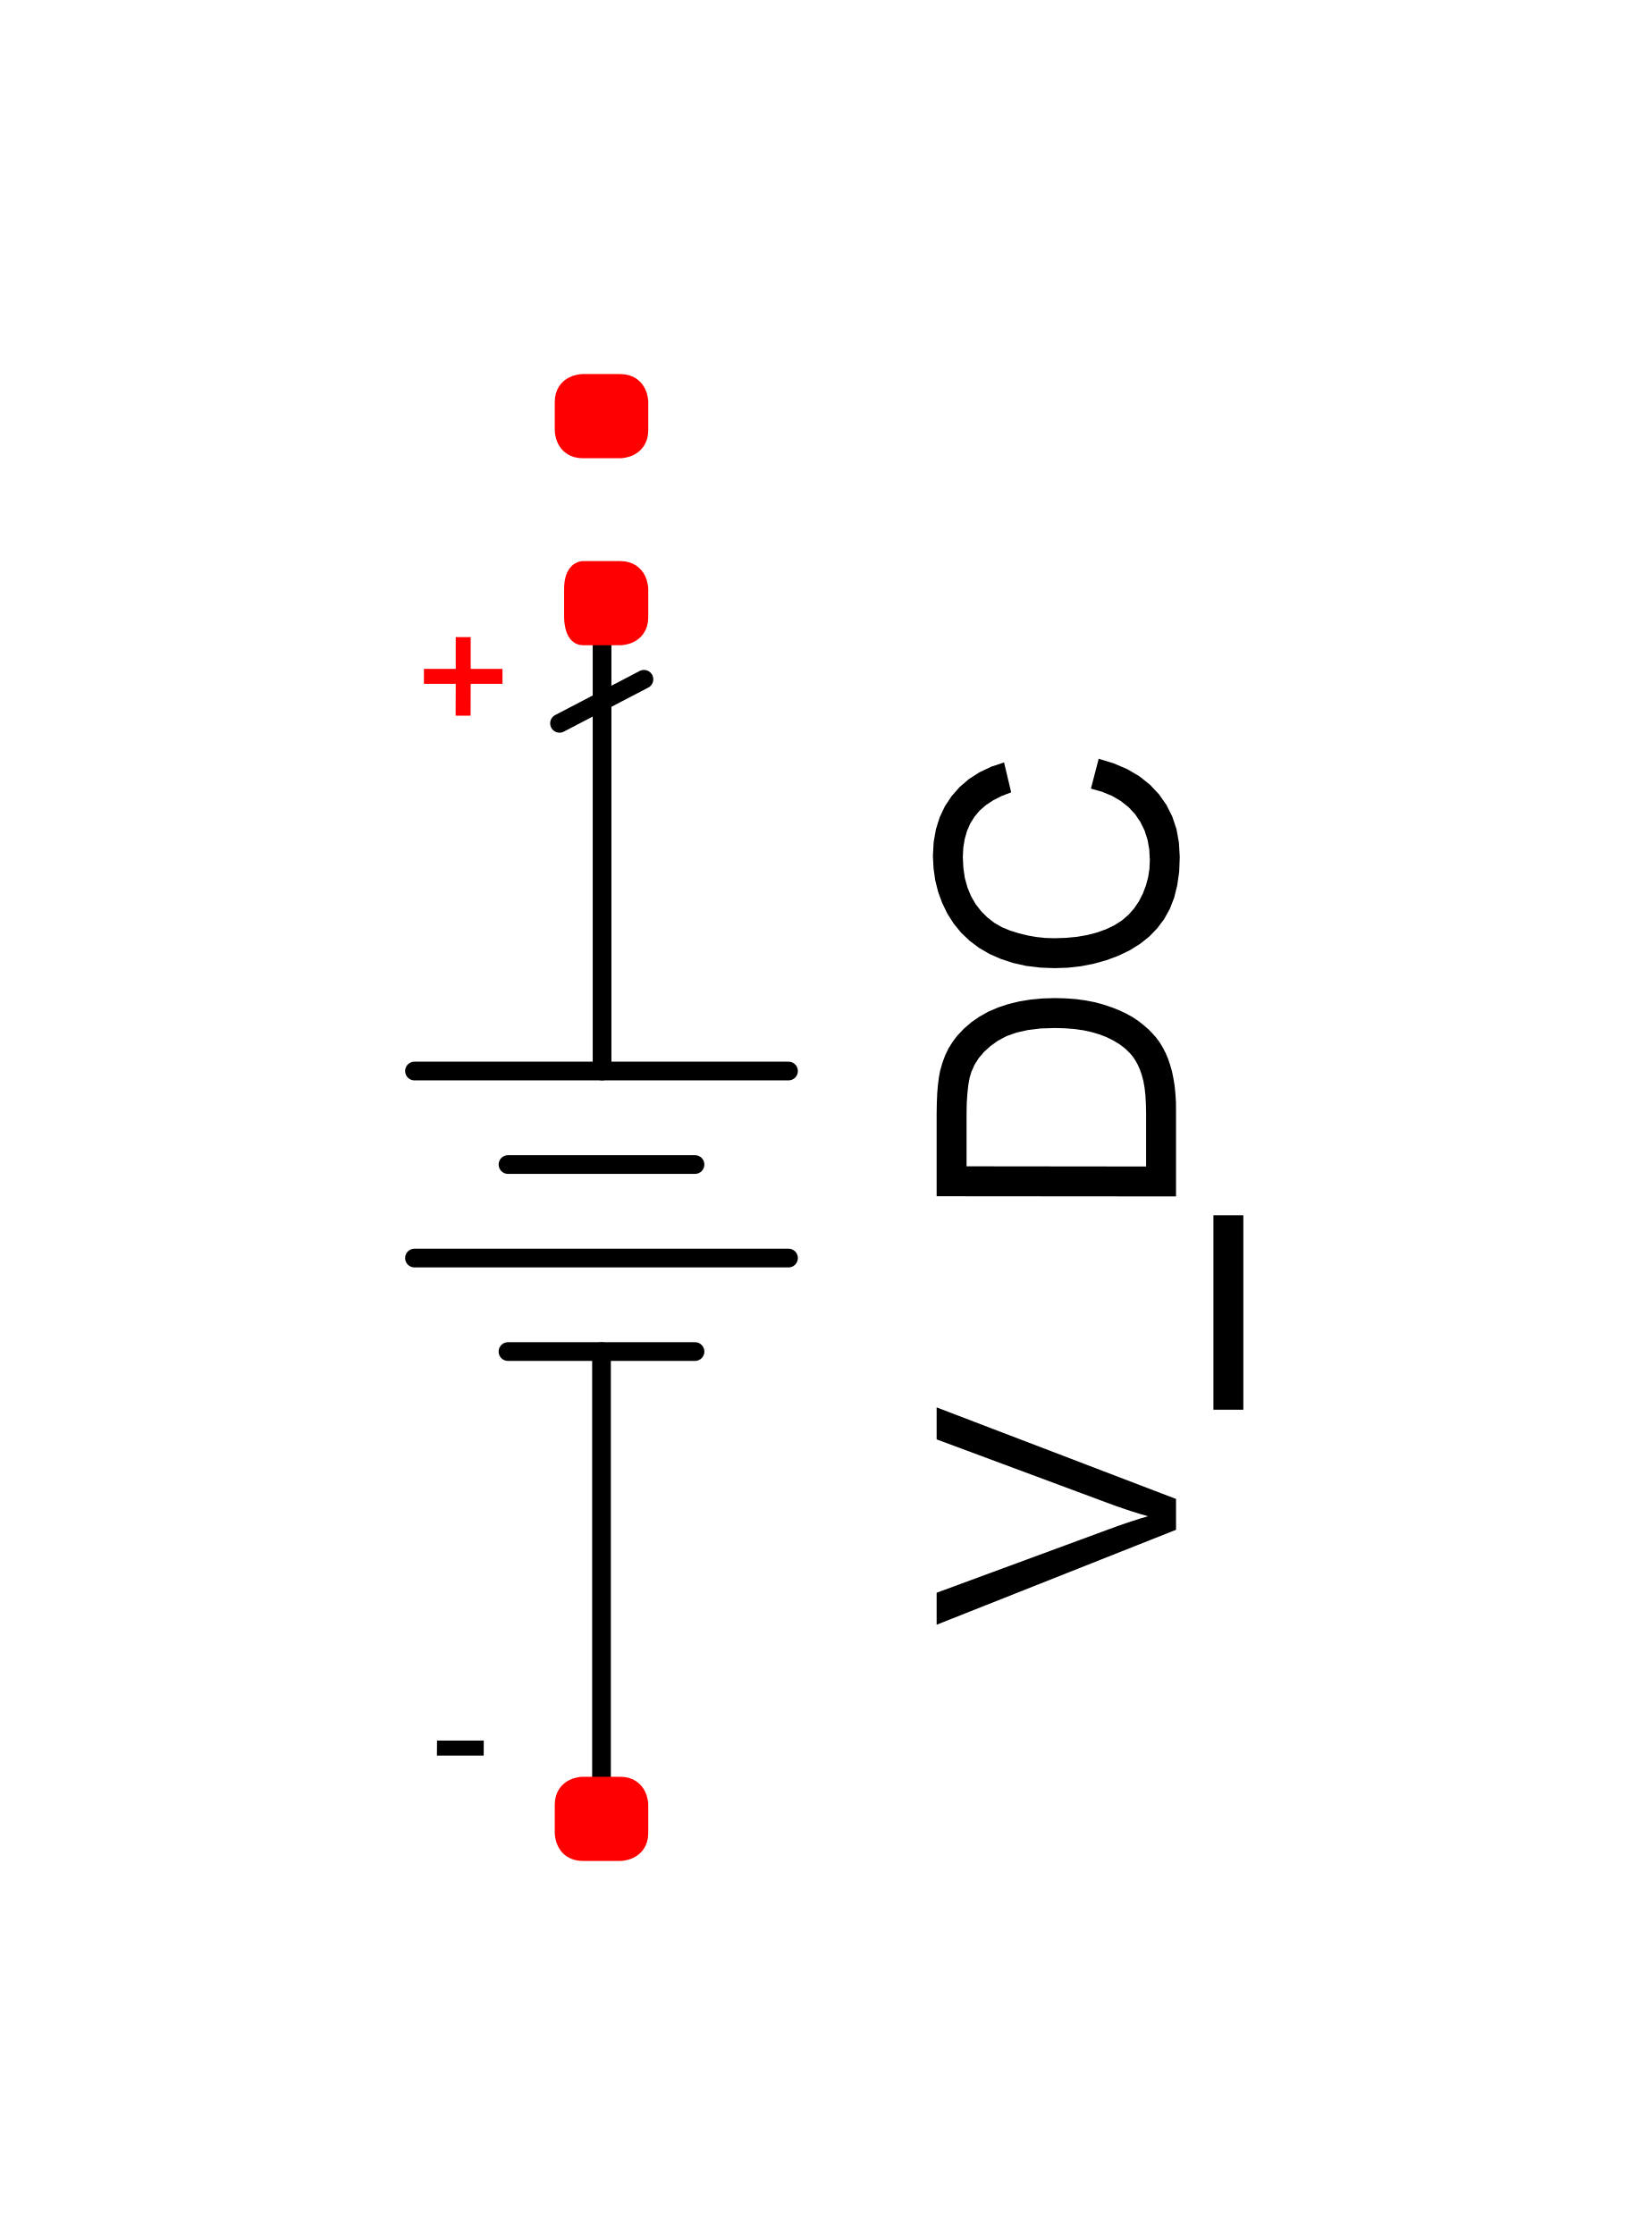
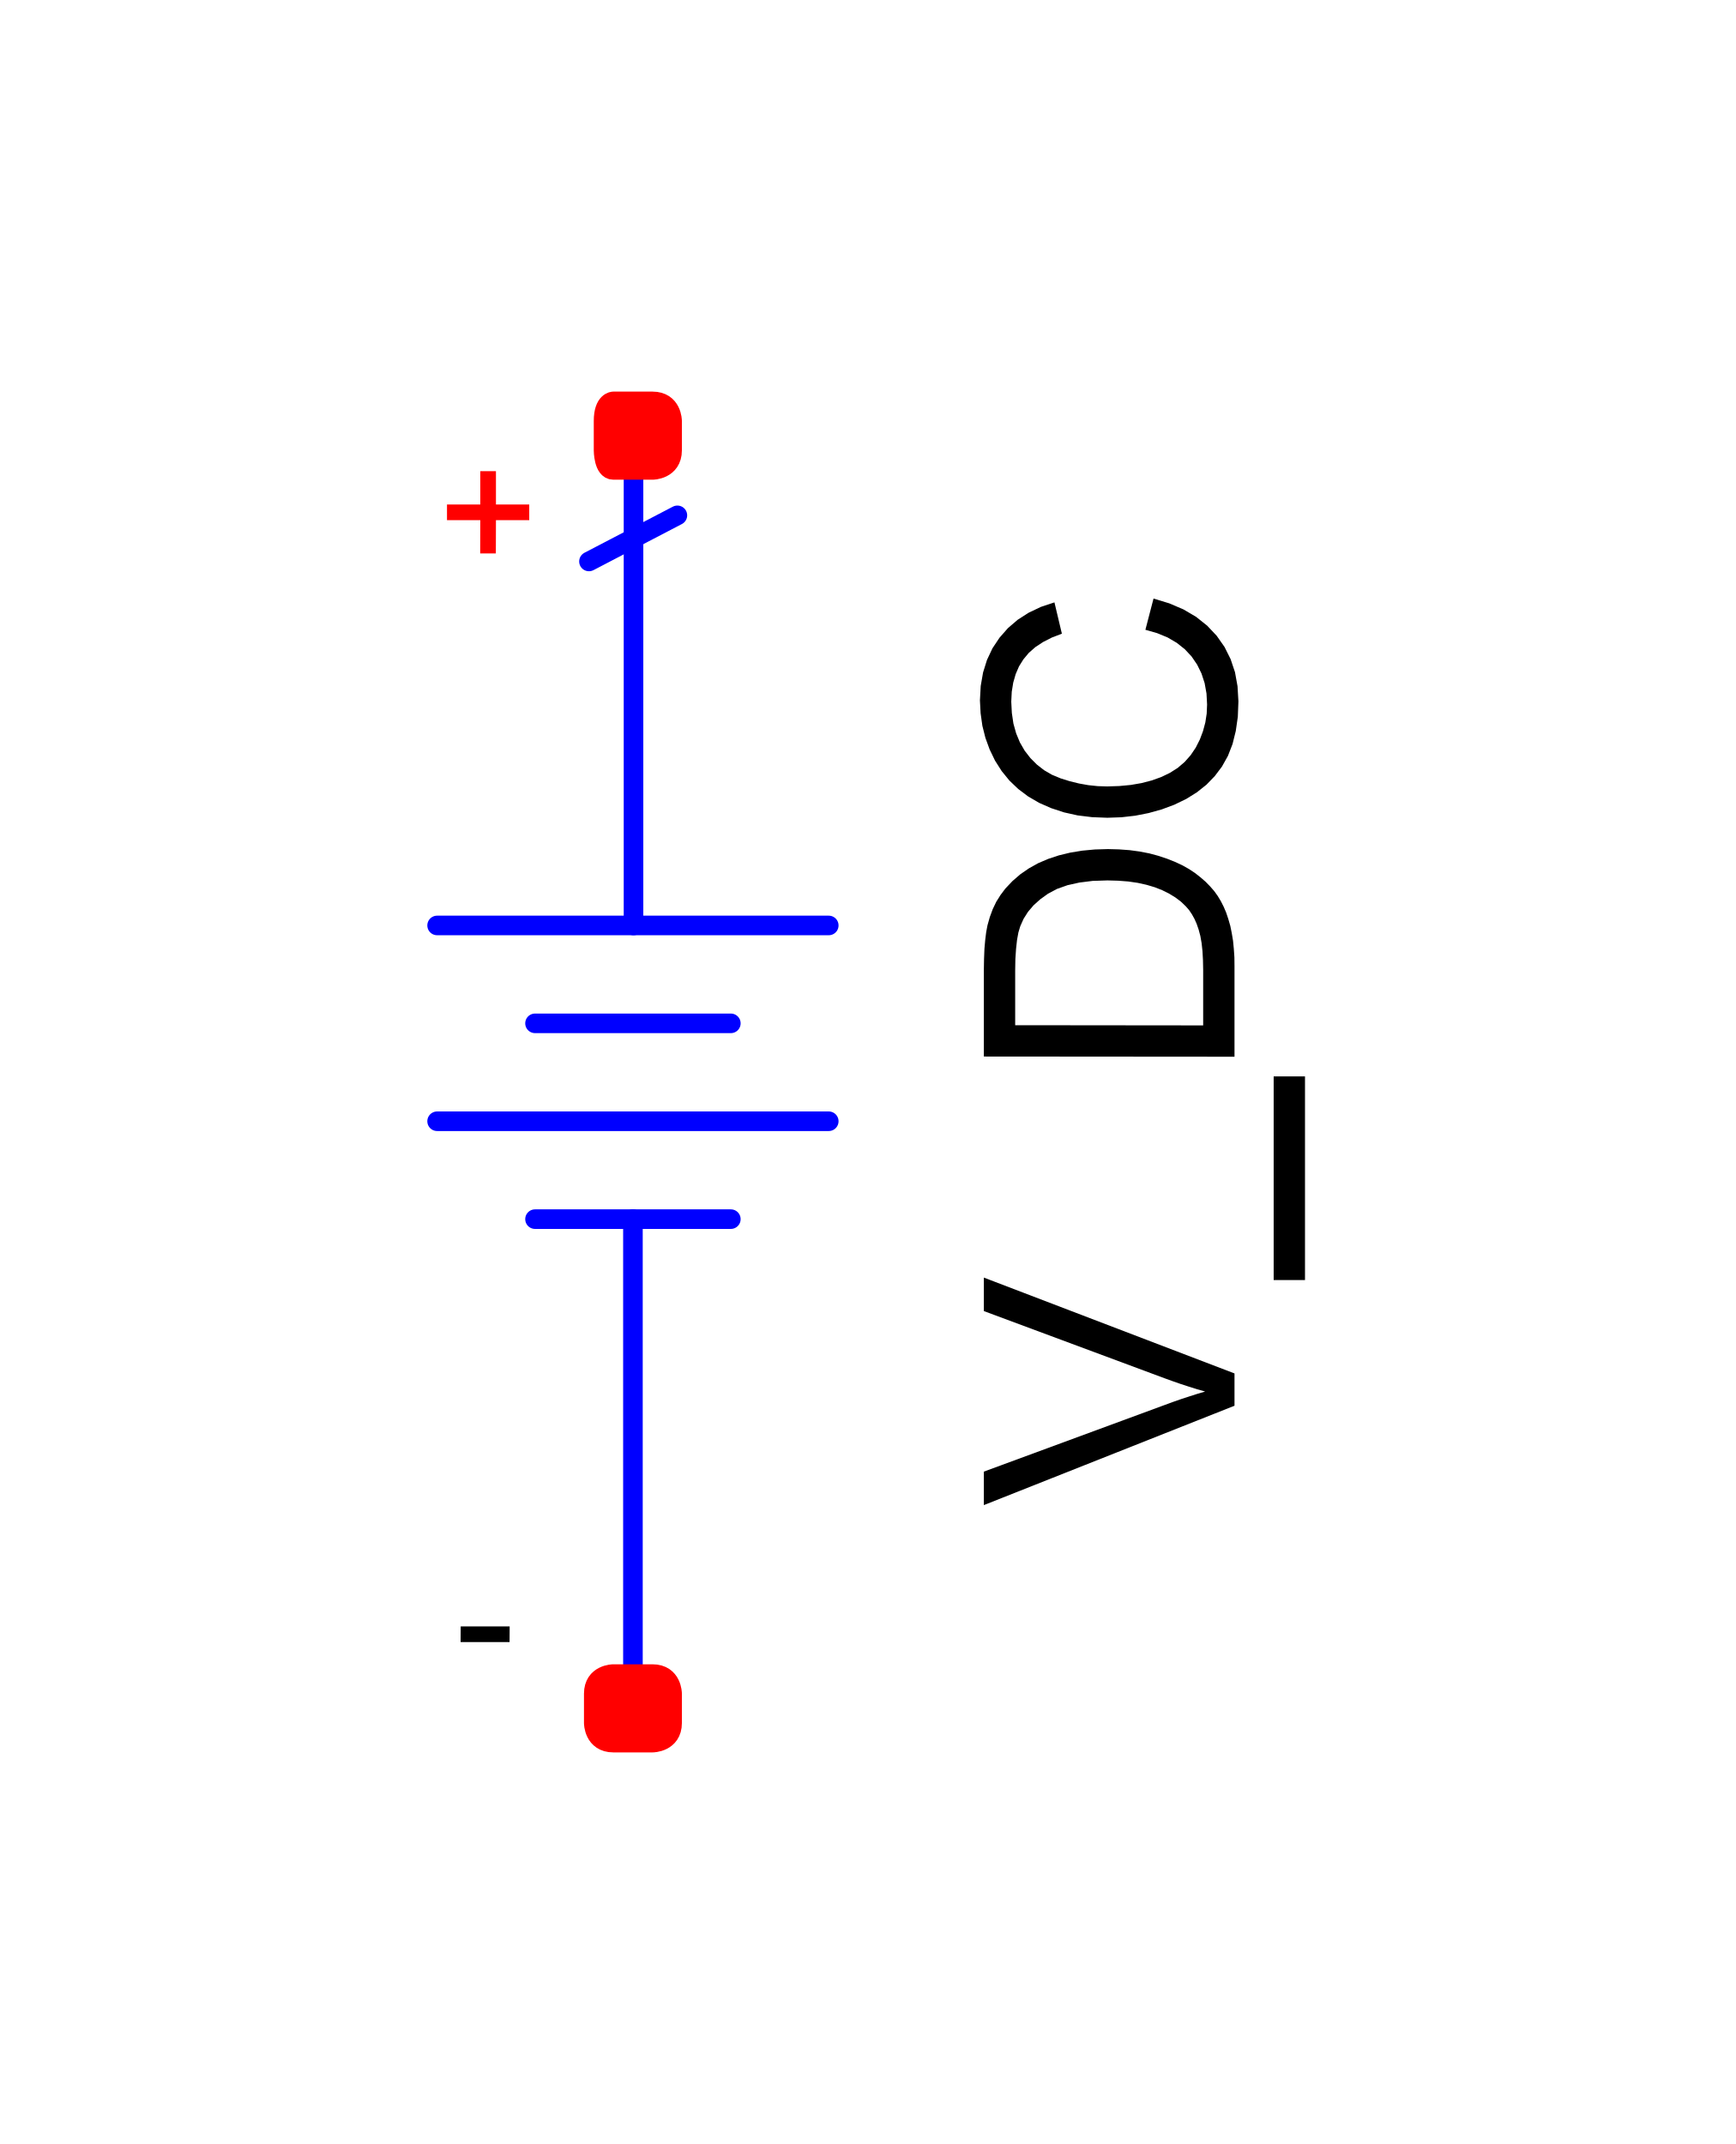
- <svg xmlns="http://www.w3.org/2000/svg" version="1.1" baseProfile="full" width="17mm" height="23mm" viewBox="0 0 170 239">
+ <svg xmlns="http://www.w3.org/2000/svg" version="1.1" baseProfile="full" width="17mm" height="21mm" viewBox="0 0 170 219">
  <defs>
    <style type="text/css">

polyline {stroke-linecap:round; stroke-linejoin:round}
polygon {stroke-linecap:round; stroke-linejoin:round}
path {stroke-linecap:round; stroke-linejoin:round}
circle {stroke-linecap:round; stroke-linejoin:round}

</style>
  </defs>
-   <path fill="rgb(255,0,0)" stroke="rgb(255,0,0)" stroke-width="2" d=" M 57 43 C 57 41 59 41 59 41 L 63 41 L 63 41 C 65 41 65 43 65 43 L 65 46 L 65 46 C 65 48 63 48 63 48 L 59 48 L 59 48 C 57 48 57 46 57 46 L 57 43 Z" />
-   <path fill="rgb(0,0,0)" stroke="rgb(0,0,0)" stroke-width="0" d=" M 122.44 163.59 L 96.84 173.74 96.84 170.32 115.29 163.52 116.16 163.20 117.02 162.90 117.85 162.63 118.66 162.37 119.44 162.14 118.61 161.90 117.78 161.64 116.95 161.37 116.12 161.08 115.29 160.78 96.84 153.92 96.84 150.50 122.44 160.29 Z M 129.64 150.75 L 126.44 150.75 126.44 129.95 129.64 129.95 Z M 122.44 127.94 L 96.84 127.92 96.84 119.09 96.86 117.95 96.90 116.92 96.98 116.01 97.08 115.21 97.21 114.52 97.45 113.67 97.75 112.86 98.11 112.11 98.55 111.41 99.04 110.76 99.77 109.99 100.57 109.30 101.44 108.70 102.39 108.17 103.42 107.73 104.51 107.37 105.67 107.09 106.89 106.89 108.17 106.77 109.51 106.73 110.64 106.76 111.73 106.84 112.76 106.98 113.74 107.17 114.67 107.42 115.54 107.71 116.35 108.03 117.10 108.38 117.78 108.76 118.40 109.17 118.96 109.61 119.48 110.06 119.94 110.53 120.36 111.01 120.72 111.51 121.04 112.04 121.33 112.61 121.59 113.22 121.81 113.88 122.01 114.57 122.16 115.31 122.29 116.09 122.37 116.91 122.43 117.78 122.44 118.69 Z M 119.24 124.74 L 119.24 119.08 119.22 118.07 119.17 117.16 119.08 116.33 118.95 115.60 118.78 114.96 118.58 114.38 118.35 113.86 118.09 113.39 117.80 112.96 117.47 112.58 116.97 112.10 116.40 111.67 115.76 111.28 115.06 110.93 114.30 110.63 113.46 110.38 112.56 110.18 111.60 110.04 110.56 109.96 109.46 109.93 107.95 109.98 106.59 110.15 105.38 110.42 104.31 110.80 103.39 111.29 102.60 111.86 101.92 112.47 101.35 113.14 100.90 113.85 100.56 114.61 100.37 115.24 100.23 116.01 100.13 116.92 100.06 117.96 100.04 119.14 100.04 124.72 Z M 113.34 84.33 L 114.17 81.14 115.78 81.63 117.23 82.25 118.52 83.01 119.65 83.91 120.62 84.94 121.42 86.08 122.04 87.32 122.49 88.66 122.75 90.10 122.84 91.64 122.78 93.21 122.57 94.67 122.24 96.00 121.77 97.21 121.16 98.30 120.43 99.27 119.58 100.15 118.60 100.93 117.51 101.61 116.29 102.20 115.00 102.68 113.67 103.05 112.30 103.32 110.89 103.48 109.45 103.53 107.90 103.47 106.42 103.29 105.03 102.98 103.72 102.55 102.49 102.01 101.36 101.35 100.35 100.59 99.45 99.73 98.66 98.76 97.98 97.69 97.43 96.55 97.00 95.37 96.69 94.14 96.51 92.86 96.44 91.54 96.52 90.07 96.76 88.69 97.16 87.41 97.72 86.22 98.44 85.14 99.30 84.16 100.29 83.31 101.41 82.59 102.67 81.99 104.05 81.53 104.81 84.73 103.79 85.12 102.89 85.58 102.10 86.10 101.43 86.69 100.88 87.35 100.43 88.07 100.09 88.86 99.84 89.73 99.69 90.66 99.64 91.67 99.70 92.83 99.86 93.91 100.14 94.91 100.52 95.83 101.01 96.68 101.60 97.44 102.26 98.10 102.99 98.67 103.80 99.14 104.69 99.51 105.62 99.80 106.56 100.03 107.51 100.20 108.47 100.30 109.44 100.33 110.67 100.29 111.84 100.18 112.94 99.99 113.98 99.72 114.96 99.37 115.85 98.94 116.65 98.43 117.35 97.83 117.96 97.14 118.48 96.37 118.90 95.54 119.22 94.69 119.46 93.80 119.60 92.89 119.64 91.96 119.58 90.84 119.39 89.78 119.07 88.80 118.63 87.90 118.06 87.06 117.36 86.31 116.54 85.66 115.60 85.11 114.53 84.67 113.34 84.33 Z" />
-   <path fill="rgb(255,0,0)" stroke="rgb(255,0,0)" stroke-width="0" d=" M 45.40 76.53 L 45.41 73.13 42.01 73.13 42.01 71.53 45.41 71.53 45.41 68.13 47.01 68.13 47.01 71.53 50.41 71.53 50.41 73.13 47.01 73.13 47.00 76.53 Z" />
-   <path fill="rgb(0,0,0)" stroke="rgb(0,0,0)" stroke-width="0" d=" M 43.40 187.73 L 43.41 186.13 48.41 186.13 48.40 187.73 Z" />
-   <polyline points="61.06 64.56 61.06 114.53" fill="none" stroke="rgb(0,0,0)" stroke-width="2" />
-   <polyline points="41.00 114.53 81.00 114.53" fill="none" stroke="rgb(0,0,0)" stroke-width="2" />
-   <polyline points="51.00 124.53 71.00 124.53" fill="none" stroke="rgb(0,0,0)" stroke-width="2" />
-   <polyline points="41.00 134.53 81.00 134.53" fill="none" stroke="rgb(0,0,0)" stroke-width="2" />
-   <polyline points="51.00 144.53 71.00 144.53" fill="none" stroke="rgb(0,0,0)" stroke-width="2" />
-   <polyline points="61.00 144.53 61.00 194.56" fill="none" stroke="rgb(0,0,0)" stroke-width="2" />
-   <path fill="rgb(255,0,0)" stroke="rgb(255,0,0)" stroke-width="2" d=" M 58 63 C 58 61 59 61 59 61 L 63 61 L 63 61 C 65 61 65 63 65 63 L 65 66 L 65 66 C 65 68 63 68 63 68 L 59 68 L 59 68 C 58 68 58 66 58 66 L 58 63 Z" />
-   <path fill="rgb(255,0,0)" stroke="rgb(255,0,0)" stroke-width="2" d=" M 57 193 C 57 191 59 191 59 191 L 63 191 L 63 191 C 65 191 65 193 65 193 L 65 196 L 65 196 C 65 198 63 198 63 198 L 59 198 L 59 198 C 57 198 57 196 57 196 L 57 193 Z" />
-   <polyline points="56.51 77.35 65.54 72.64" fill="none" stroke="rgb(0,0,0)" stroke-width="2" />
+   <path fill="rgb(0,0,0)" stroke="rgb(0,0,0)" stroke-width="0" d=" M 122.44 143.59 L 96.84 153.74 96.84 150.32 115.29 143.52 116.16 143.20 117.02 142.90 117.85 142.63 118.66 142.37 119.44 142.14 118.61 141.90 117.78 141.64 116.95 141.37 116.12 141.08 115.29 140.78 96.84 133.92 96.84 130.50 122.44 140.29 Z M 129.64 130.75 L 126.44 130.75 126.44 109.95 129.64 109.95 Z M 122.44 107.94 L 96.84 107.92 96.84 99.09 96.86 97.95 96.90 96.92 96.98 96.01 97.08 95.21 97.21 94.52 97.45 93.67 97.75 92.86 98.11 92.11 98.55 91.41 99.04 90.76 99.77 89.99 100.57 89.30 101.44 88.70 102.39 88.17 103.42 87.73 104.51 87.37 105.67 87.09 106.89 86.89 108.17 86.77 109.51 86.73 110.64 86.76 111.73 86.84 112.76 86.98 113.74 87.17 114.67 87.42 115.54 87.71 116.35 88.03 117.10 88.38 117.78 88.76 118.40 89.17 118.96 89.61 119.48 90.06 119.94 90.53 120.36 91.01 120.72 91.51 121.04 92.04 121.33 92.61 121.59 93.22 121.81 93.88 122.01 94.57 122.16 95.31 122.29 96.09 122.37 96.91 122.43 97.78 122.44 98.69 Z M 119.24 104.74 L 119.24 99.08 119.22 98.07 119.17 97.16 119.08 96.33 118.95 95.60 118.78 94.96 118.58 94.38 118.35 93.86 118.09 93.39 117.80 92.96 117.47 92.58 116.97 92.10 116.40 91.67 115.76 91.28 115.06 90.93 114.30 90.63 113.46 90.38 112.56 90.18 111.60 90.04 110.56 89.96 109.46 89.93 107.95 89.98 106.59 90.15 105.38 90.42 104.31 90.80 103.39 91.29 102.60 91.86 101.92 92.47 101.35 93.14 100.90 93.85 100.56 94.61 100.37 95.24 100.23 96.01 100.13 96.92 100.06 97.96 100.04 99.14 100.04 104.72 Z M 113.34 64.33 L 114.17 61.14 115.78 61.63 117.23 62.25 118.52 63.01 119.65 63.91 120.62 64.94 121.42 66.08 122.04 67.32 122.49 68.66 122.75 70.10 122.84 71.64 122.78 73.21 122.57 74.67 122.24 76.00 121.77 77.21 121.16 78.30 120.43 79.27 119.58 80.15 118.60 80.93 117.51 81.61 116.29 82.20 115.00 82.68 113.67 83.05 112.30 83.32 110.89 83.48 109.45 83.53 107.90 83.47 106.42 83.29 105.03 82.98 103.72 82.55 102.49 82.01 101.36 81.35 100.35 80.59 99.45 79.73 98.66 78.76 97.98 77.69 97.43 76.55 97.00 75.37 96.69 74.14 96.51 72.86 96.44 71.54 96.52 70.07 96.76 68.69 97.16 67.41 97.72 66.22 98.44 65.14 99.30 64.16 100.29 63.31 101.41 62.59 102.67 61.99 104.05 61.53 104.81 64.73 103.79 65.12 102.89 65.58 102.10 66.10 101.43 66.69 100.88 67.35 100.43 68.07 100.09 68.86 99.84 69.73 99.69 70.66 99.64 71.67 99.70 72.83 99.86 73.91 100.14 74.91 100.52 75.83 101.01 76.68 101.60 77.44 102.26 78.10 102.99 78.67 103.80 79.14 104.69 79.51 105.62 79.80 106.56 80.03 107.51 80.20 108.47 80.30 109.44 80.33 110.67 80.29 111.84 80.18 112.94 79.99 113.98 79.72 114.96 79.37 115.85 78.94 116.65 78.43 117.35 77.83 117.96 77.14 118.48 76.37 118.90 75.54 119.22 74.69 119.46 73.80 119.60 72.89 119.64 71.96 119.58 70.84 119.39 69.78 119.07 68.80 118.63 67.90 118.06 67.06 117.36 66.31 116.54 65.66 115.60 65.11 114.53 64.67 113.34 64.33 Z" />
+   <path fill="rgb(255,0,0)" stroke="rgb(255,0,0)" stroke-width="0" d=" M 45.40 56.53 L 45.41 53.13 42.01 53.13 42.01 51.53 45.41 51.53 45.41 48.13 47.01 48.13 47.01 51.53 50.41 51.53 50.41 53.13 47.01 53.13 47.00 56.53 Z" />
+   <path fill="rgb(0,0,0)" stroke="rgb(0,0,0)" stroke-width="0" d=" M 43.40 167.73 L 43.41 166.13 48.41 166.13 48.40 167.73 Z" />
+   <polyline points="61.06 44.56 61.06 94.53" fill="none" stroke="rgb(0,0,255)" stroke-width="2" />
+   <polyline points="41.00 94.53 81.00 94.53" fill="none" stroke="rgb(0,0,255)" stroke-width="2" />
+   <polyline points="51.00 104.53 71.00 104.53" fill="none" stroke="rgb(0,0,255)" stroke-width="2" />
+   <polyline points="41.00 114.53 81.00 114.53" fill="none" stroke="rgb(0,0,255)" stroke-width="2" />
+   <polyline points="51.00 124.53 71.00 124.53" fill="none" stroke="rgb(0,0,255)" stroke-width="2" />
+   <polyline points="61.00 124.53 61.00 174.56" fill="none" stroke="rgb(0,0,255)" stroke-width="2" />
+   <path fill="rgb(255,0,0)" stroke="rgb(255,0,0)" stroke-width="2" d=" M 58 43 C 58 41 59 41 59 41 L 63 41 L 63 41 C 65 41 65 43 65 43 L 65 46 L 65 46 C 65 48 63 48 63 48 L 59 48 L 59 48 C 58 48 58 46 58 46 L 58 43 Z" />
+   <path fill="rgb(255,0,0)" stroke="rgb(255,0,0)" stroke-width="2" d=" M 57 173 C 57 171 59 171 59 171 L 63 171 L 63 171 C 65 171 65 173 65 173 L 65 176 L 65 176 C 65 178 63 178 63 178 L 59 178 L 59 178 C 57 178 57 176 57 176 L 57 173 Z" />
+   <polyline points="56.51 57.35 65.54 52.64" fill="none" stroke="rgb(0,0,255)" stroke-width="2" />
</svg>
